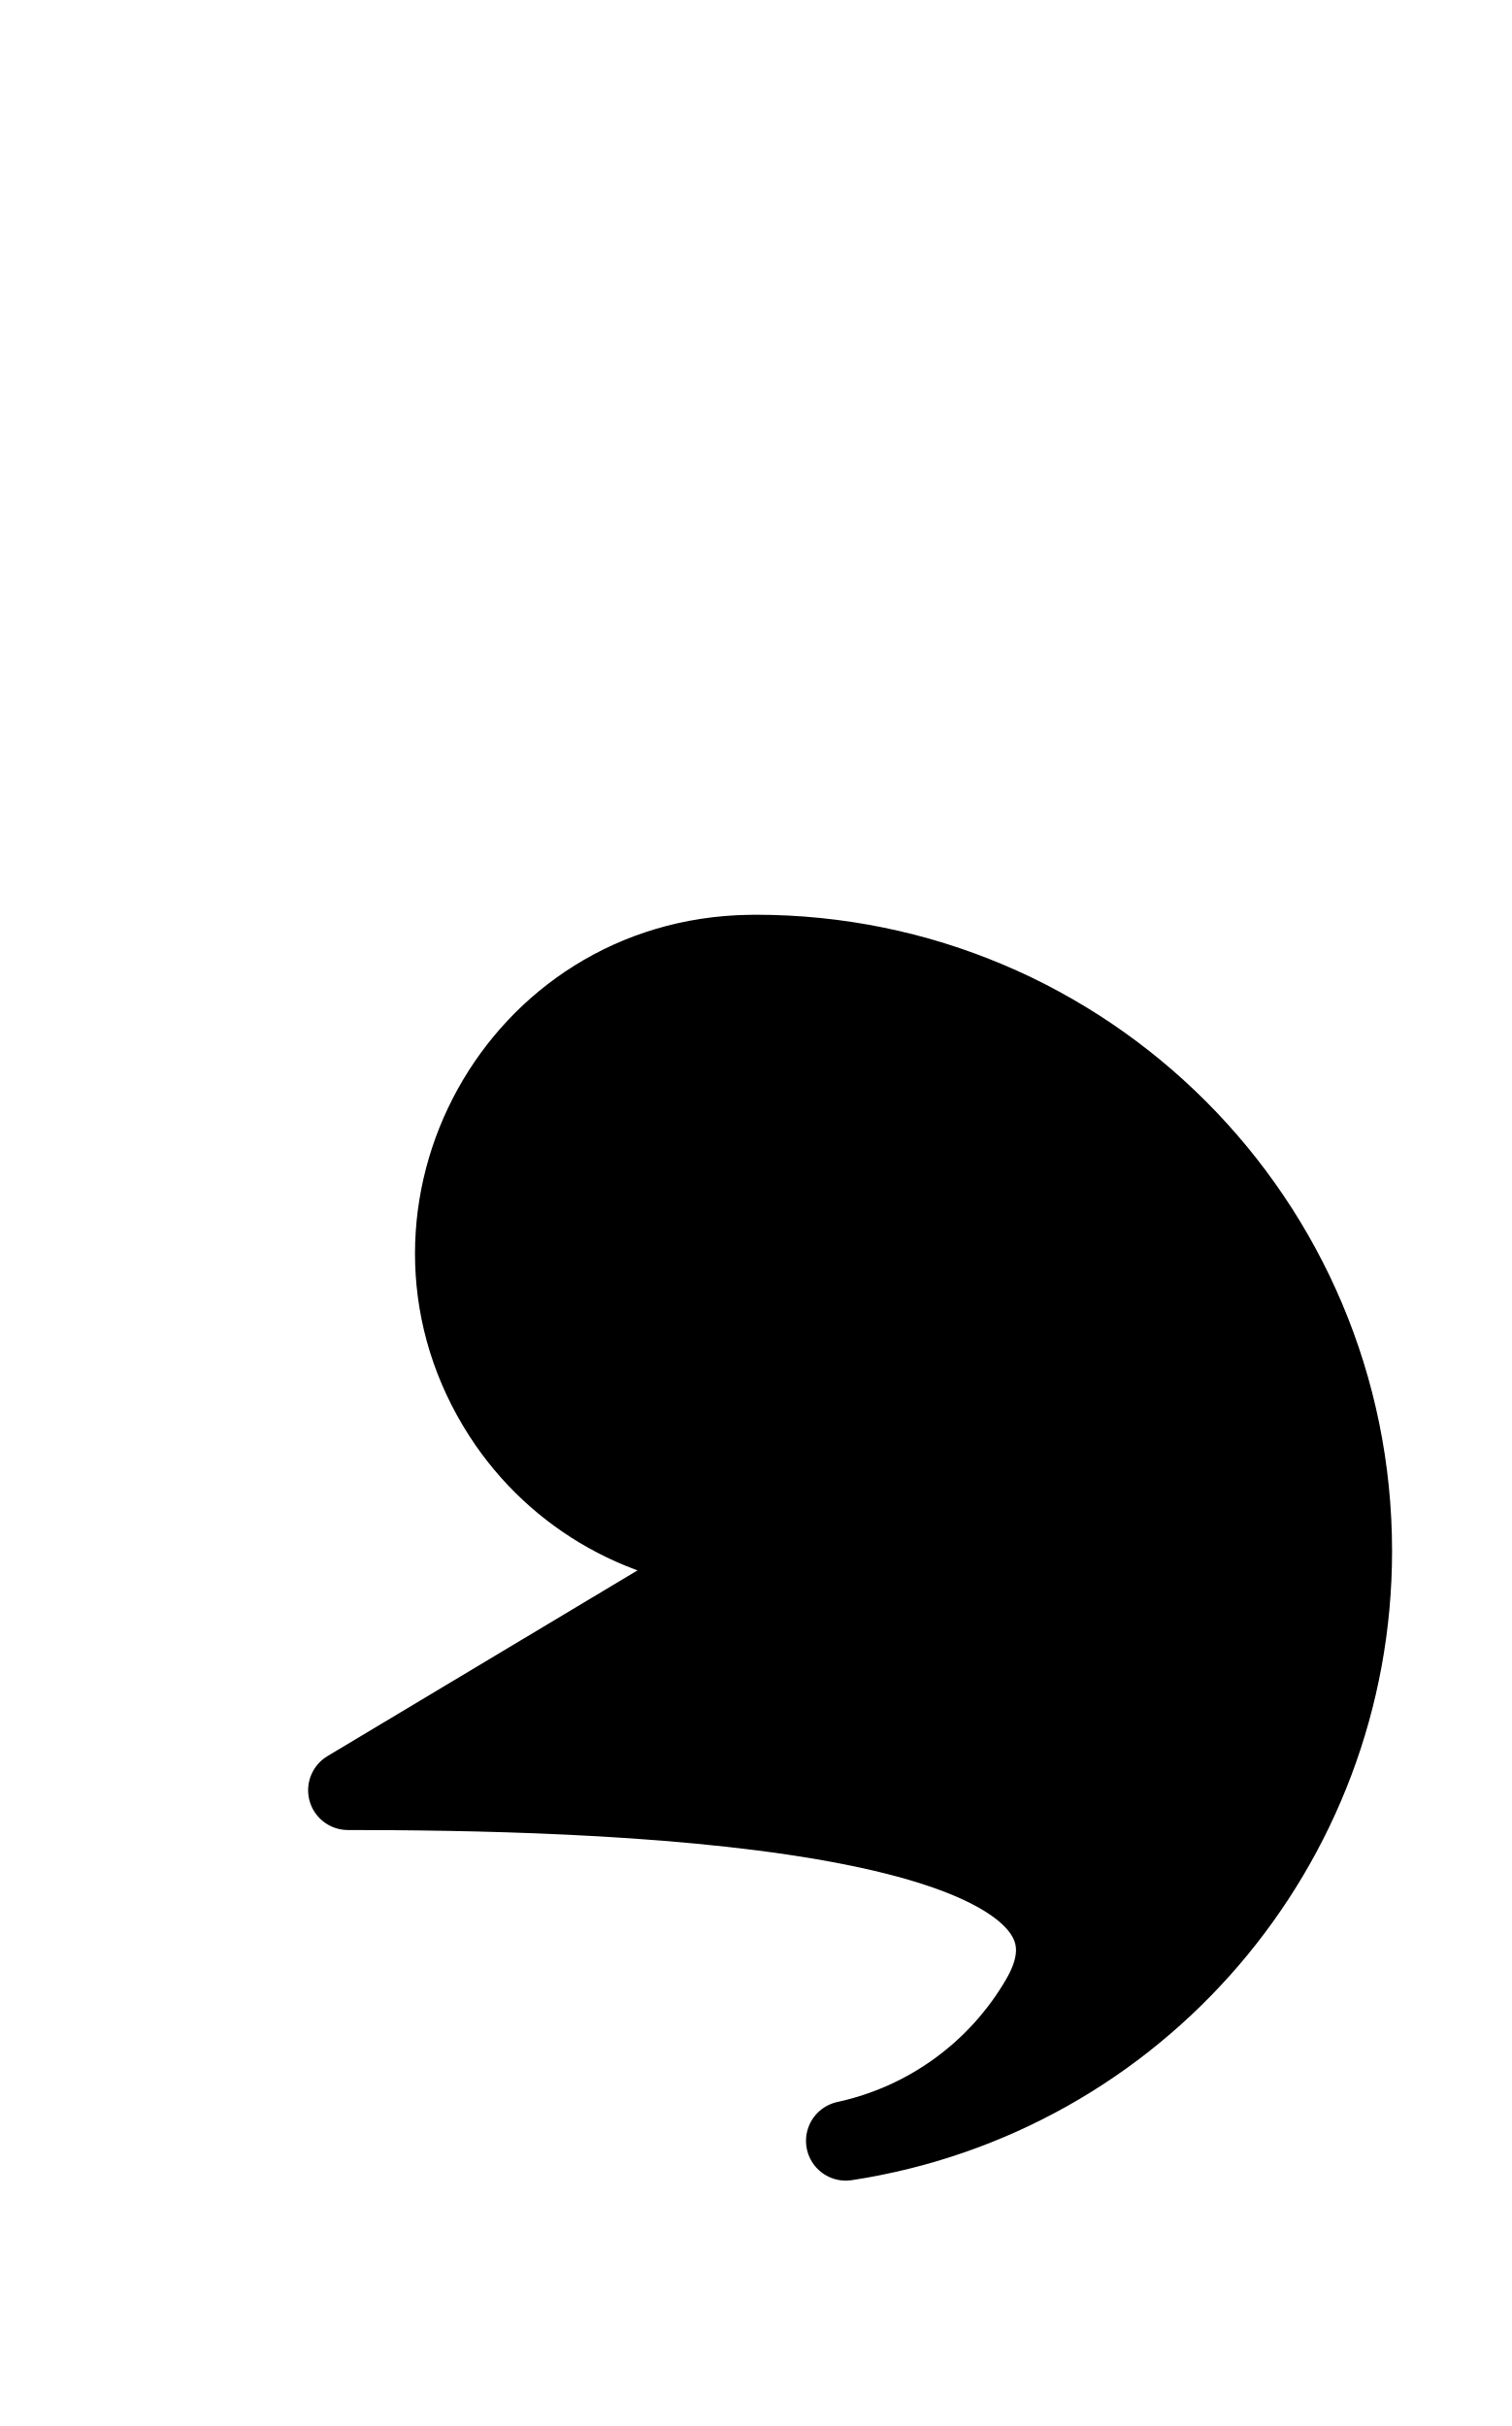
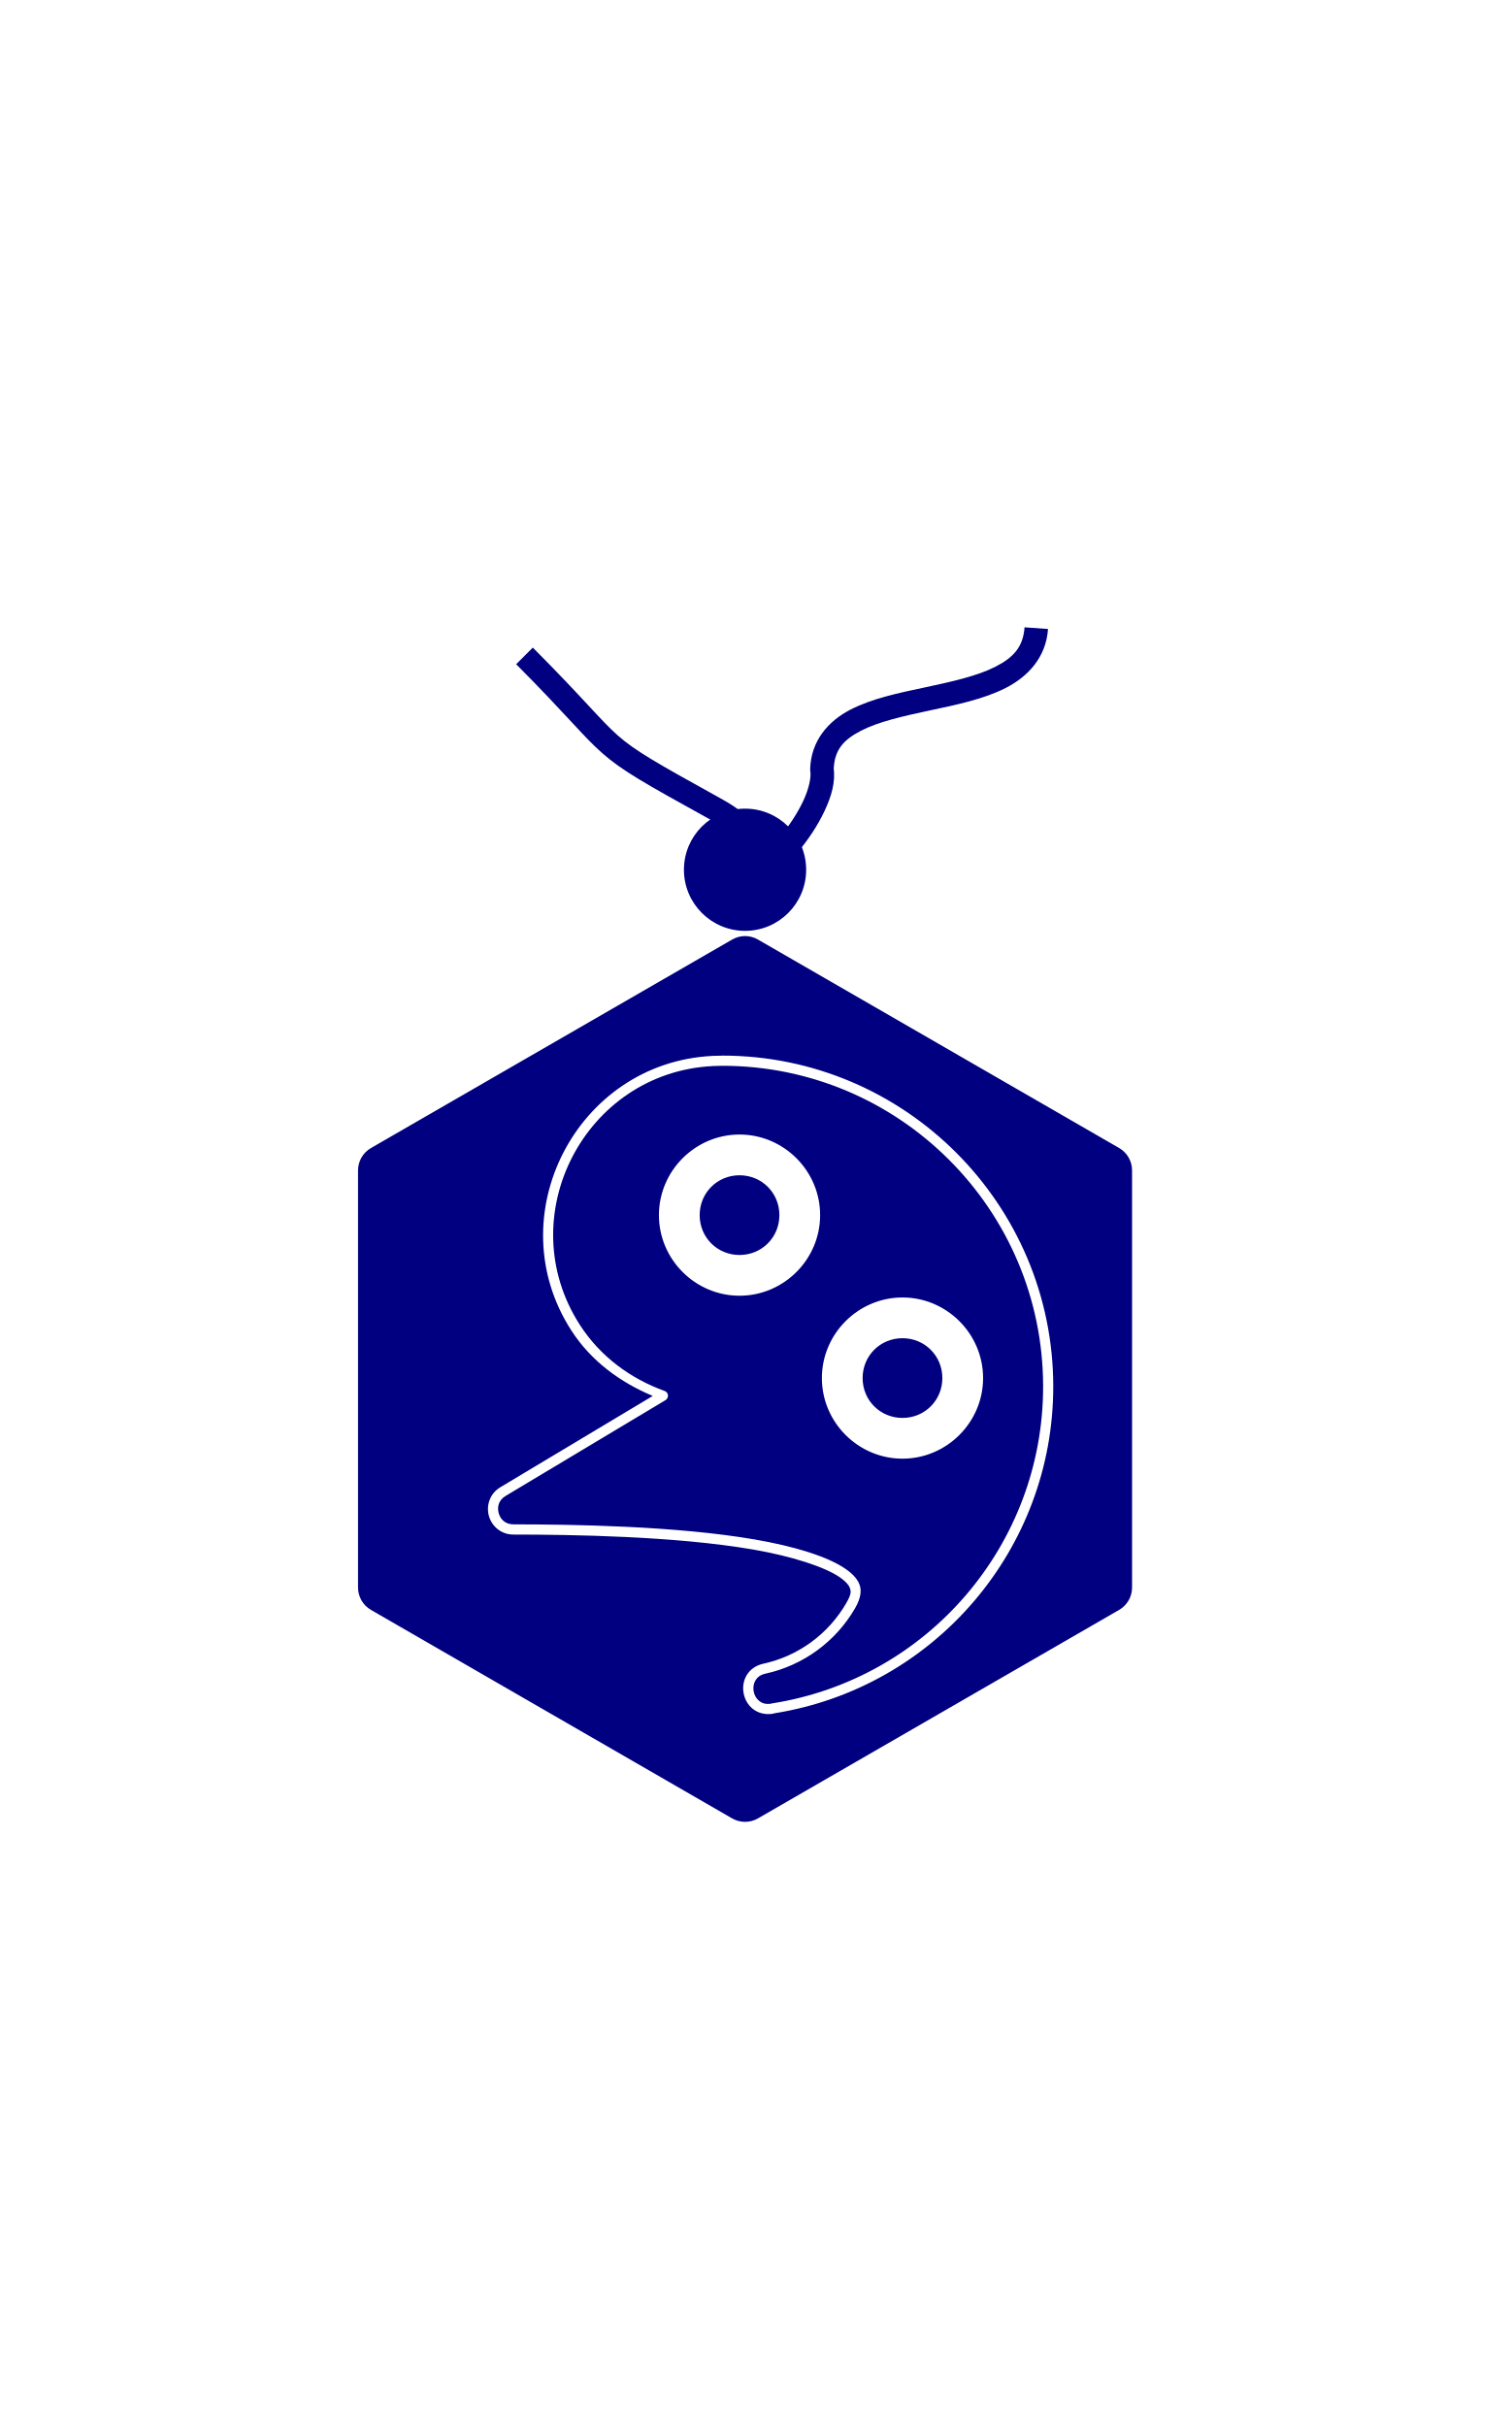
- <svg xmlns="http://www.w3.org/2000/svg" viewBox="290.26 262.301 38 61" width="38px" height="61px">
-   <g id="object-0" transform="matrix(1, 0, 0, 1, 278.2598, 261.3014)">
-     <path d="M12,29.763V50.237a1.27,1.27,0,0,0,.635,1.1l17.73,10.237a1.269,1.269,0,0,0,1.27,0l17.73-10.237a1.27,1.27,0,0,0,.635-1.1V29.763a1.27,1.27,0,0,0-.635-1.1L31.635,18.427a1.269,1.269,0,0,0-1.27,0L12.635,28.664A1.27,1.27,0,0,0,12,29.763Z" style="fill:none;stroke:#460d08000000000000;stroke-linecap:round;stroke-linejoin:round;stroke-width:2px" />
-     <line x1="17.652" y1="47.728" x2="12" y2="51" style="fill:none;stroke:#460d08000000000000;stroke-linejoin:round;stroke-width:2px" />
-     <line x1="50" y1="29" x2="44.393" y2="32.246" style="fill:none;stroke:#460d08000000000000;stroke-linejoin:round;stroke-width:2px" />
-     <line x1="43.982" y1="47.516" x2="50" y2="51" style="fill:none;stroke:#460d08000000000000;stroke-linejoin:round;stroke-width:2px" />
-     <line x1="12" y1="29" x2="18.018" y2="32.484" style="fill:none;stroke:#460d08000000000000;stroke-linejoin:round;stroke-width:2px" />
-     <line x1="31" y1="55" x2="31" y2="62" style="fill:none;stroke:#460d08000000000000;stroke-linejoin:round;stroke-width:2px" />
-     <line x1="31" y1="18" x2="31" y2="24.676" style="fill:none;stroke:#460d08000000000000;stroke-linejoin:round;stroke-width:2px" />
-     <path d="M30.571,25.011a15,15,0,1,0,2.69,29.819" style="fill:none;stroke:#460d08000000000000;stroke-linecap:round;stroke-linejoin:round;stroke-width:2px" />
-     <path d="M 46 40 C 46 31.716 39.284 25 31 25 C 30.856 25 30.714 25.007 30.571 25.011 C 24.805 25.299 21.512 31.721 24.645 36.571 C 25.995 38.662 28.297 39.947 30.786 40 L 20.747 46.014 C 26.52 46.02 41.061 46.261 38.168 51.258 C 37.11 53.086 35.33 54.383 33.265 54.83 C 40.59 53.711 46.001 47.41 46 40 Z" style="stroke: rgb(0, 0, 0); stroke-linecap: round; stroke-linejoin: round; stroke-width: 2px;" />
-     <circle cx="30.729" cy="31.957" r="2.957" style="stroke: rgb(0, 0, 0); stroke-linecap: round; stroke-linejoin: round; stroke-width: 2px; fill:none;" />
-     <circle cx="38.729" cy="39.957" r="2.957" style="stroke: rgb(0, 0, 0); stroke-linecap: round; stroke-linejoin: round; stroke-width: 2px; fill:none;" />
-     <circle cx="31" cy="15" r="3" style="fill:none;stroke:#460d08000000000000;stroke-linecap:round;stroke-linejoin:round;stroke-width:2px" />
-     <polyline points="15 1 31 15 47 1" style="fill:none;stroke:#460d08000000000000;stroke-linecap:round;stroke-linejoin:round;stroke-width:2px" />
+ <svg xmlns="http://www.w3.org/2000/svg" viewBox="290.26 262.301 38 61" width="38px" height="61px" version="1.1" id="svg9">
+   <defs id="defs9">
+     </defs>
+   <g id="g17" transform="matrix(0.5121359,0,0,0.5121359,150.6091,142.6665)" style="fill:#000080">
+     <path id="path1" style="fill:#000080;fill-opacity:1;stroke-width:2px;stroke-linecap:round;stroke-linejoin:round" d="m 309.26,279.557 a 1.269,1.269 0 0 0 -0.635,0.172 l -17.73,10.236 a 1.27,1.27 0 0 0 -0.635,1.1 v 20.473 a 1.27,1.27 0 0 0 0.635,1.102 l 17.73,10.236 a 1.269,1.269 0 0 0 1.27,0 l 17.73,-10.236 a 1.27,1.27 0 0 0 0.635,-1.102 v -20.473 a 1.27,1.27 0 0 0 -0.635,-1.102 l -17.73,-10.234 a 1.269,1.269 0 0 0 -0.635,-0.172 z m -1.119,5.869 c 8.96,0 16.25,7.29 16.25,16.25 10e-4,7.979 -5.815,14.778 -13.682,16.039 -0.014,0.007 -0.012,0.008 -0.037,0.014 a 0.25,0.25 0 0 1 -0.006,-0.002 0.25,0.25 0 0 0 -0.002,0 c -0.009,0.004 -0.033,0.01 -0.072,0.016 -0.376,0.052 -0.713,-0.051 -0.955,-0.246 -0.242,-0.195 -0.393,-0.473 -0.447,-0.766 -0.054,-0.292 -0.013,-0.604 0.143,-0.873 0.156,-0.269 0.434,-0.486 0.805,-0.572 a 0.25,0.25 0 0 1 0.004,0 c 1.722,-0.373 3.204,-1.453 4.086,-2.977 0.251,-0.434 0.231,-0.568 0.193,-0.705 -0.031,-0.113 -0.143,-0.312 -0.514,-0.568 -0.728,-0.505 -2.356,-1.035 -4.27,-1.363 -3.833,-0.658 -8.88,-0.729 -11.75,-0.732 -0.616,-8e-4 -1.067,-0.422 -1.203,-0.916 -0.137,-0.494 0.032,-1.089 0.561,-1.406 l 7.484,-4.484 c -1.594,-0.666 -3.027,-1.711 -3.994,-3.209 -3.624,-5.61 0.247,-13.151 6.916,-13.484 0.004,-5.5e-4 0.011,-0.002 0.012,-0.002 a 0.25,0.25 0 0 1 0.014,0 c 0.124,-0.004 0.281,-0.012 0.465,-0.012 z m 0,0.5 c -0.169,0 -0.316,0.008 -0.449,0.012 a 0.25,0.25 0 0 1 -0.018,0.002 c -6.304,0.315 -9.943,7.412 -6.518,12.715 0.991,1.535 2.472,2.63 4.156,3.236 a 0.25,0.25 0 0 1 0.045,0.449 l -7.855,4.707 c -0.34,0.204 -0.42,0.538 -0.336,0.842 0.084,0.304 0.324,0.55 0.721,0.551 2.877,0.003 7.937,0.071 11.836,0.74 1.953,0.335 3.598,0.842 4.469,1.445 0.43,0.298 0.639,0.58 0.711,0.846 0.066,0.242 0.046,0.59 -0.242,1.088 -0.952,1.645 -2.555,2.812 -4.414,3.215 -0.248,0.059 -0.392,0.181 -0.48,0.334 -0.089,0.154 -0.118,0.348 -0.084,0.533 0.034,0.185 0.129,0.355 0.268,0.467 0.136,0.11 0.31,0.171 0.557,0.141 v -0.002 h 0.002 c 0.005,-0.002 0.028,-0.007 0.07,-0.014 a 0.25,0.25 0 0 0 0.002,0.002 h 0.002 l 0.002,-0.002 0.002,-0.002 h 0.002 l 0.002,-0.002 h 0.002 c 10e-4,-2.7e-4 0.004,-0.002 0.006,-0.002 a 0.25,0.25 0 0 1 0.006,0 c 7.641,-1.211 13.288,-7.806 13.287,-15.551 0,-8.689 -7.061,-15.75 -15.75,-15.75 z m 0.848,3.375 c 2.174,0 3.957,1.783 3.957,3.957 0,2.174 -1.783,3.957 -3.957,3.957 -2.174,0 -3.957,-1.783 -3.957,-3.957 0,-2.174 1.784,-3.957 3.957,-3.957 z m 0,2 c -1.093,0 -1.957,0.864 -1.957,1.957 0,1.093 0.864,1.957 1.957,1.957 1.093,0 1.957,-0.864 1.957,-1.957 0,-1.093 -0.864,-1.957 -1.957,-1.957 z m 8,6 c 2.174,0 3.957,1.783 3.957,3.957 0,2.174 -1.783,3.957 -3.957,3.957 -2.174,0 -3.957,-1.783 -3.957,-3.957 0,-2.174 1.784,-3.957 3.957,-3.957 z m 0,2 c -1.093,0 -1.957,0.864 -1.957,1.957 0,1.093 0.864,1.957 1.957,1.957 1.093,0 1.957,-0.864 1.957,-1.957 0,-1.093 -0.864,-1.957 -1.957,-1.957 z" />
+     <line x1="295.912" y1="309.029" x2="290.26" y2="312.301" style="fill:#000080;fill-opacity:1;stroke-width:2px;stroke-linejoin:round" id="line1" />
+     <line x1="328.26" y1="290.301" x2="322.653" y2="293.547" style="fill:#000080;fill-opacity:1;stroke-width:2px;stroke-linejoin:round" id="line2" />
+     <line x1="322.242" y1="308.817" x2="328.26" y2="312.301" style="fill:#000080;fill-opacity:1;stroke-width:2px;stroke-linejoin:round" id="line3" />
+     <line x1="290.26" y1="290.301" x2="296.278" y2="293.785" style="fill:#000080;fill-opacity:1;stroke-width:2px;stroke-linejoin:round" id="line4" />
+     <line x1="309.26" y1="316.301" x2="309.26" y2="323.301" style="fill:#000080;fill-opacity:1;stroke-width:2px;stroke-linejoin:round" id="line5" />
+     <line x1="309.26" y1="279.301" x2="309.26" y2="285.977" style="fill:#000080;fill-opacity:1;stroke-width:2px;stroke-linejoin:round" id="line6" />
+     <g id="path7" style="opacity:1;fill:#000080;stroke:#000000;stroke-width:0.5;stroke-dasharray:none;stroke-opacity:1" transform="translate(-1.119331,0.3755991)" />
+     <circle cx="309.26" cy="276.301" r="3" style="fill:#000080;fill-opacity:1;stroke-width:2px;stroke-linecap:round;stroke-linejoin:round" id="circle9" />
+     <path style="baseline-shift:baseline;display:inline;overflow:visible;opacity:1;vector-effect:none;fill:#000080;fill-opacity:1;enable-background:accumulate;stop-color:#000000;stop-opacity:1" d="m 322.981,264.399 c -0.068,0.982 -0.564,1.496 -1.451,1.945 -0.887,0.449 -2.143,0.728 -3.43,1.002 -1.287,0.274 -2.604,0.543 -3.68,1.102 -1.076,0.558 -1.926,1.524 -1.963,2.916 v 0.051 l 0.008,0.053 c 0.046,0.302 -0.067,0.855 -0.348,1.455 -0.28,0.6 -0.708,1.247 -1.18,1.807 -0.471,0.56 -0.993,1.033 -1.418,1.293 -0.213,0.13 -0.4,0.204 -0.52,0.227 -0.12,0.023 -0.146,0.005 -0.16,-0.004 l -0.033,-0.019 -0.033,-0.016 c -0.421,-0.191 -0.615,-0.317 -0.801,-0.438 0.096,-0.035 0.164,-0.065 0.277,-0.104 0.232,-0.079 0.481,-0.163 0.723,-0.289 0.241,-0.126 0.537,-0.306 0.643,-0.709 0.106,-0.403 -0.107,-0.793 -0.385,-1.068 -0.277,-0.274 -0.668,-0.533 -1.24,-0.844 -3.108,-1.72 -4.124,-2.299 -4.975,-3.049 -0.851,-0.749 -1.636,-1.769 -4.174,-4.316 l -0.818,0.816 c 2.513,2.522 3.257,3.513 4.227,4.367 0.97,0.854 2.069,1.472 5.18,3.193 l 0.002,0.002 h 0.002 c 0.493,0.267 0.771,0.474 0.922,0.613 -0.125,0.058 -0.285,0.122 -0.479,0.188 -0.226,0.077 -0.465,0.154 -0.697,0.266 -0.232,0.112 -0.546,0.255 -0.645,0.691 -0.049,0.218 0.012,0.456 0.109,0.619 0.097,0.163 0.221,0.281 0.367,0.396 0.277,0.219 0.674,0.433 1.219,0.684 6e-4,3.7e-4 10e-4,-3.6e-4 0.002,0 0.307,0.189 0.668,0.217 0.984,0.156 0.317,-0.061 0.615,-0.197 0.908,-0.377 0.587,-0.359 1.166,-0.904 1.697,-1.535 0.531,-0.631 1.009,-1.347 1.344,-2.062 0.335,-0.715 0.547,-1.427 0.441,-2.119 l 0.006,0.104 c 0.026,-0.981 0.482,-1.475 1.34,-1.92 0.857,-0.445 2.1,-0.724 3.387,-0.998 1.286,-0.274 2.616,-0.544 3.713,-1.1 1.097,-0.556 1.985,-1.504 2.082,-2.898 z" id="path16" />
  </g>
</svg>
